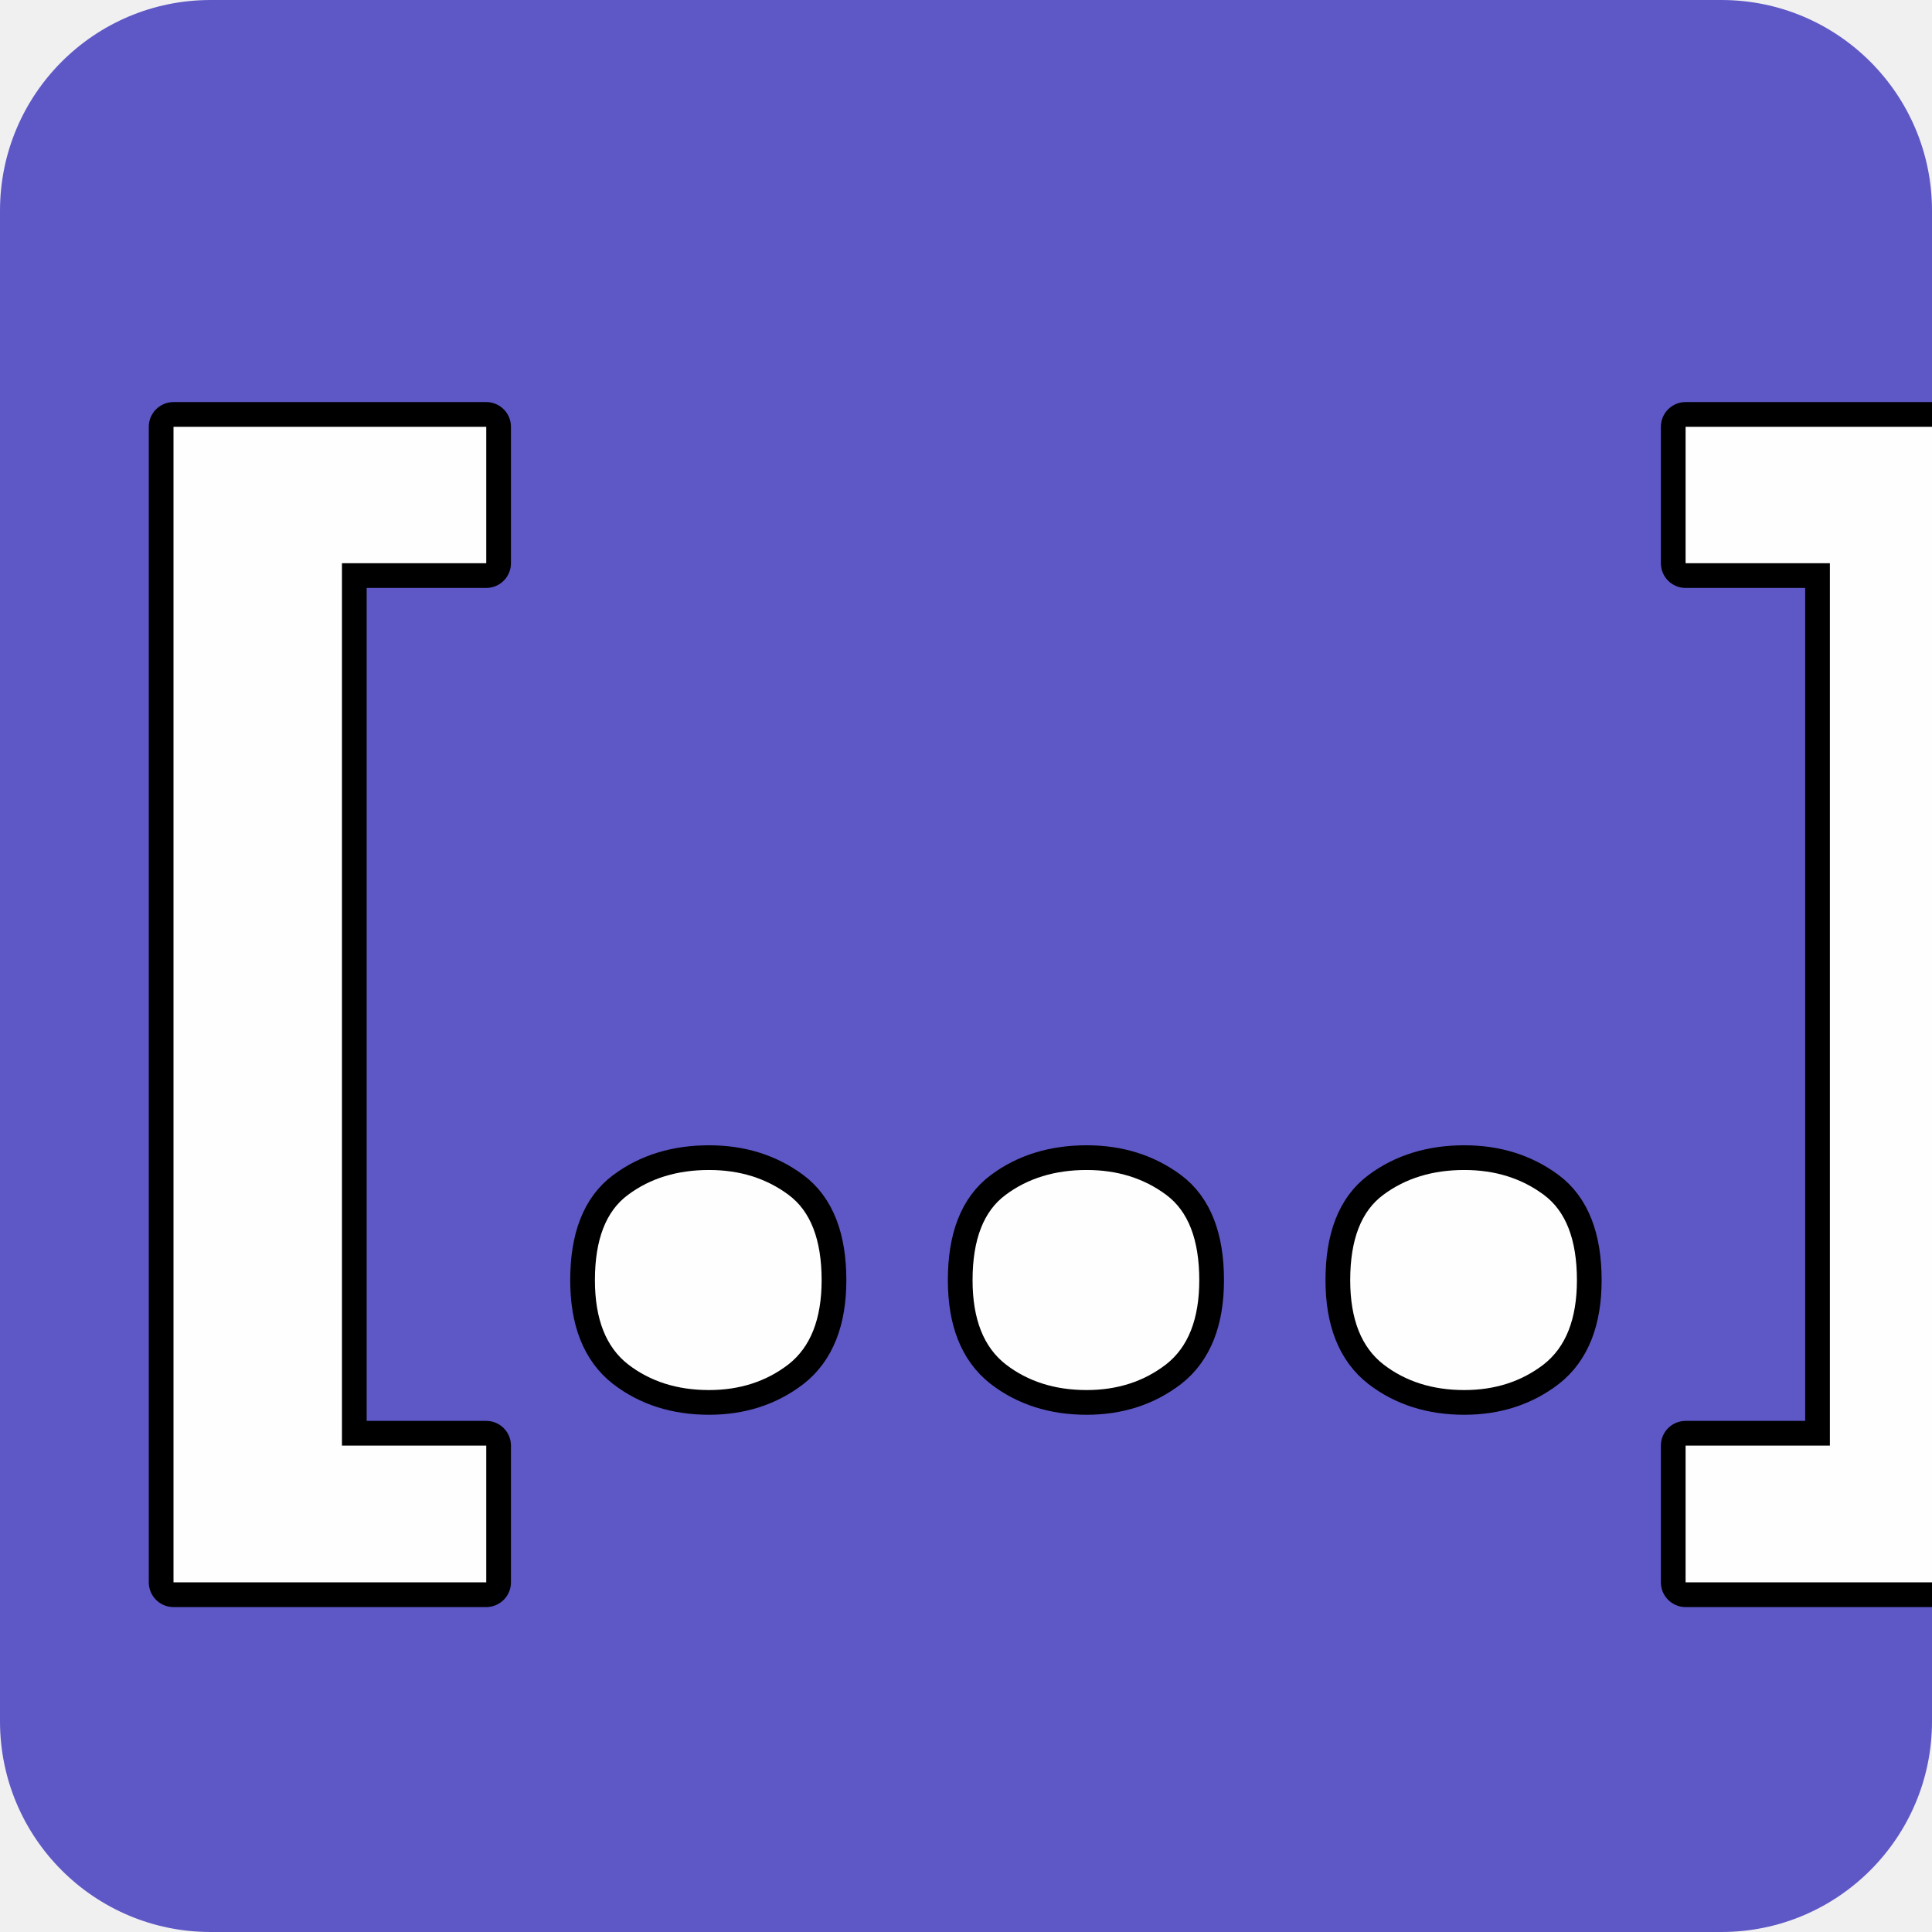
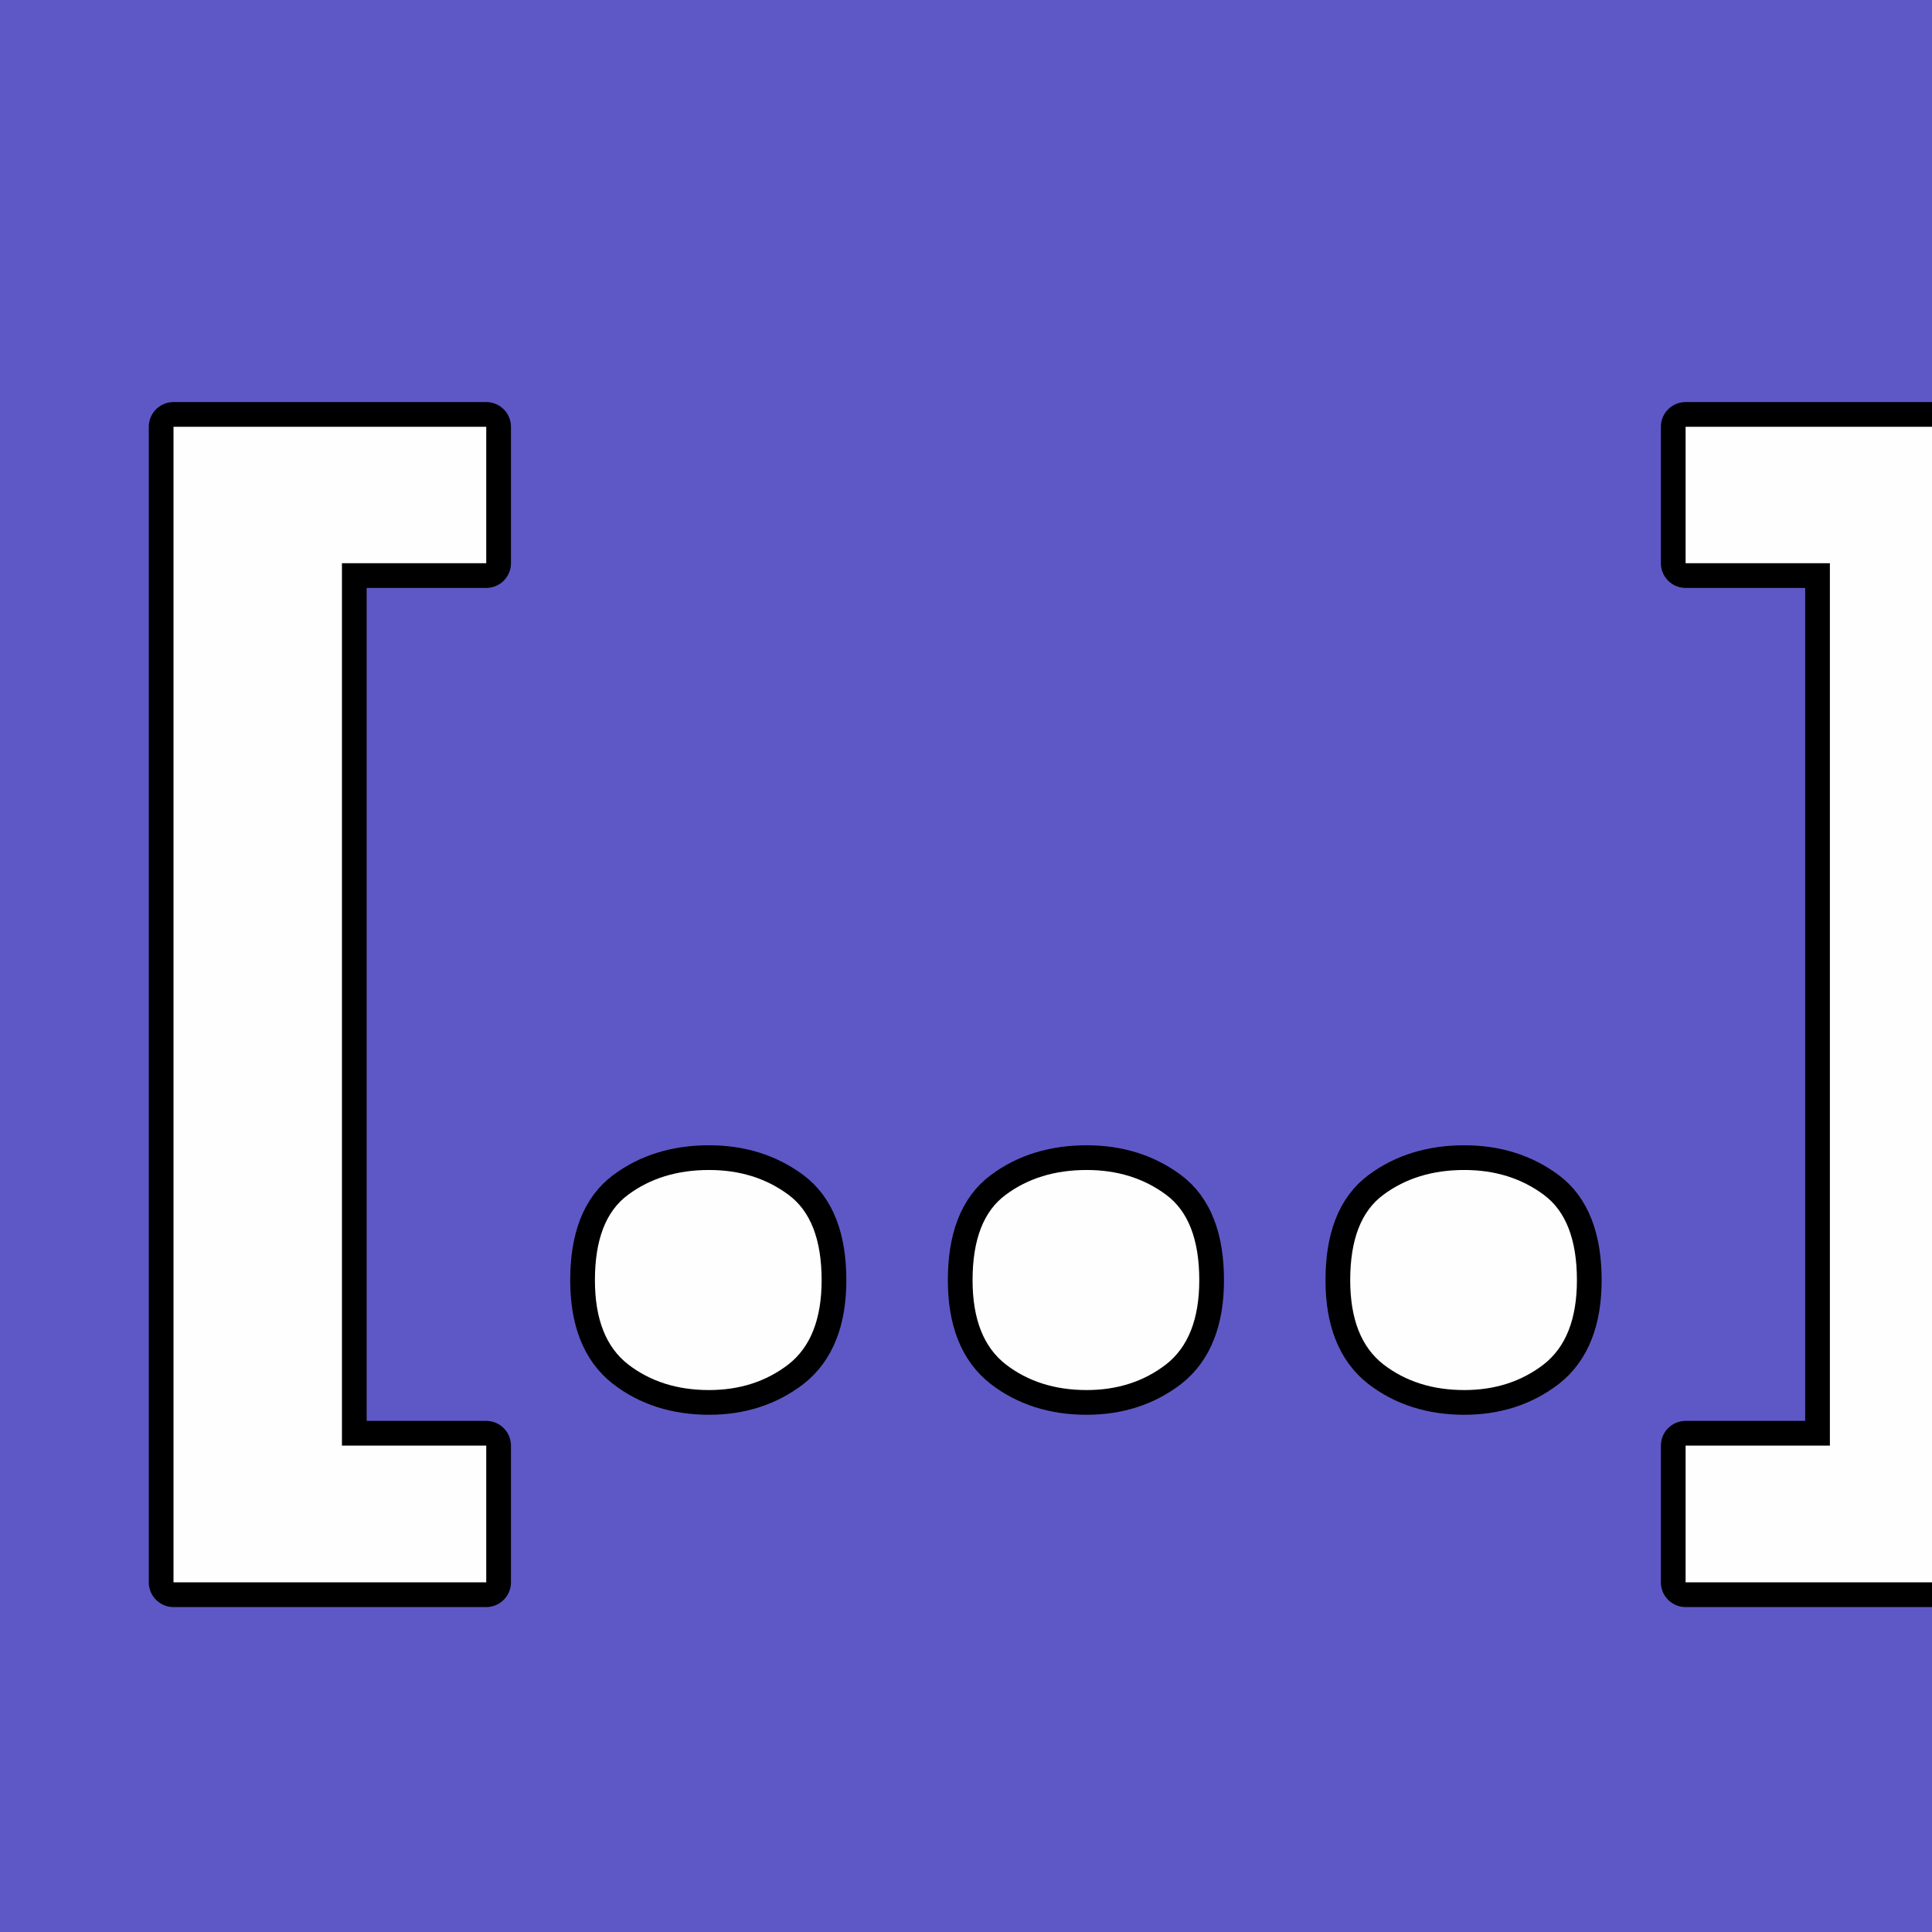
<svg xmlns="http://www.w3.org/2000/svg" width="100mm" height="100mm" viewBox="0 0 100 100" version="1.1" id="svg5">
  <defs id="defs2" />
  <g id="layer1" style="display:inline">
-     <rect style="fill:#5e58c6;fill-opacity:1;stroke:#fe902d;stroke-width:0;stroke-linejoin:round;stroke-dasharray:none;stroke-opacity:1;paint-order:stroke markers fill" id="rect7650" width="100" height="100" x="5.5250001e-07" y="5.5250001e-07" rx="10.903" ry="10.903" />
+     <rect style="fill:#5e58c6;fill-opacity:1;stroke:#fe902d;stroke-width:0;stroke-linejoin:round;paint-order:stroke markers fill" id="rect907" width="100" height="100" x="5e-07" y="5e-07" />
    <text xml:space="preserve" style="font-size:68.587px;fill:#fefefe;fill-opacity:1;stroke:#000000;stroke-width:2.558;stroke-linecap:butt;stroke-linejoin:round;stroke-dasharray:none;stroke-dashoffset:0;stroke-opacity:1;paint-order:stroke fill markers" x="4.184" y="71.056" id="text275">
      <tspan id="tspan273" style="font-style:normal;font-variant:normal;font-weight:bold;font-stretch:normal;font-size:68.587px;font-family:Cabin;-inkscape-font-specification:'Cabin Bold';fill:#fefefe;fill-opacity:1;stroke:#000000;stroke-width:2.558;stroke-linecap:butt;stroke-linejoin:round;stroke-dasharray:none;stroke-dashoffset:0;stroke-opacity:1;paint-order:stroke fill markers" x="4.184" y="71.056">[...]</tspan>
    </text>
    <text xml:space="preserve" style="font-style:normal;font-variant:normal;font-weight:bold;font-stretch:normal;font-size:33.259px;font-family:Cabin;-inkscape-font-specification:'Cabin Bold';display:none;fill:#5e58c6;fill-opacity:1;stroke:#ffffff;stroke-width:0;stroke-dasharray:none;stroke-opacity:1" x="23.147" y="56.851" id="text4540">
      <tspan id="tspan4538" style="fill:#5e58c6;fill-opacity:1;stroke:#5e58c6;stroke-width:0;stroke-dasharray:none;stroke-opacity:1" x="23.147" y="56.851">WR</tspan>
    </text>
  </g>
</svg>
